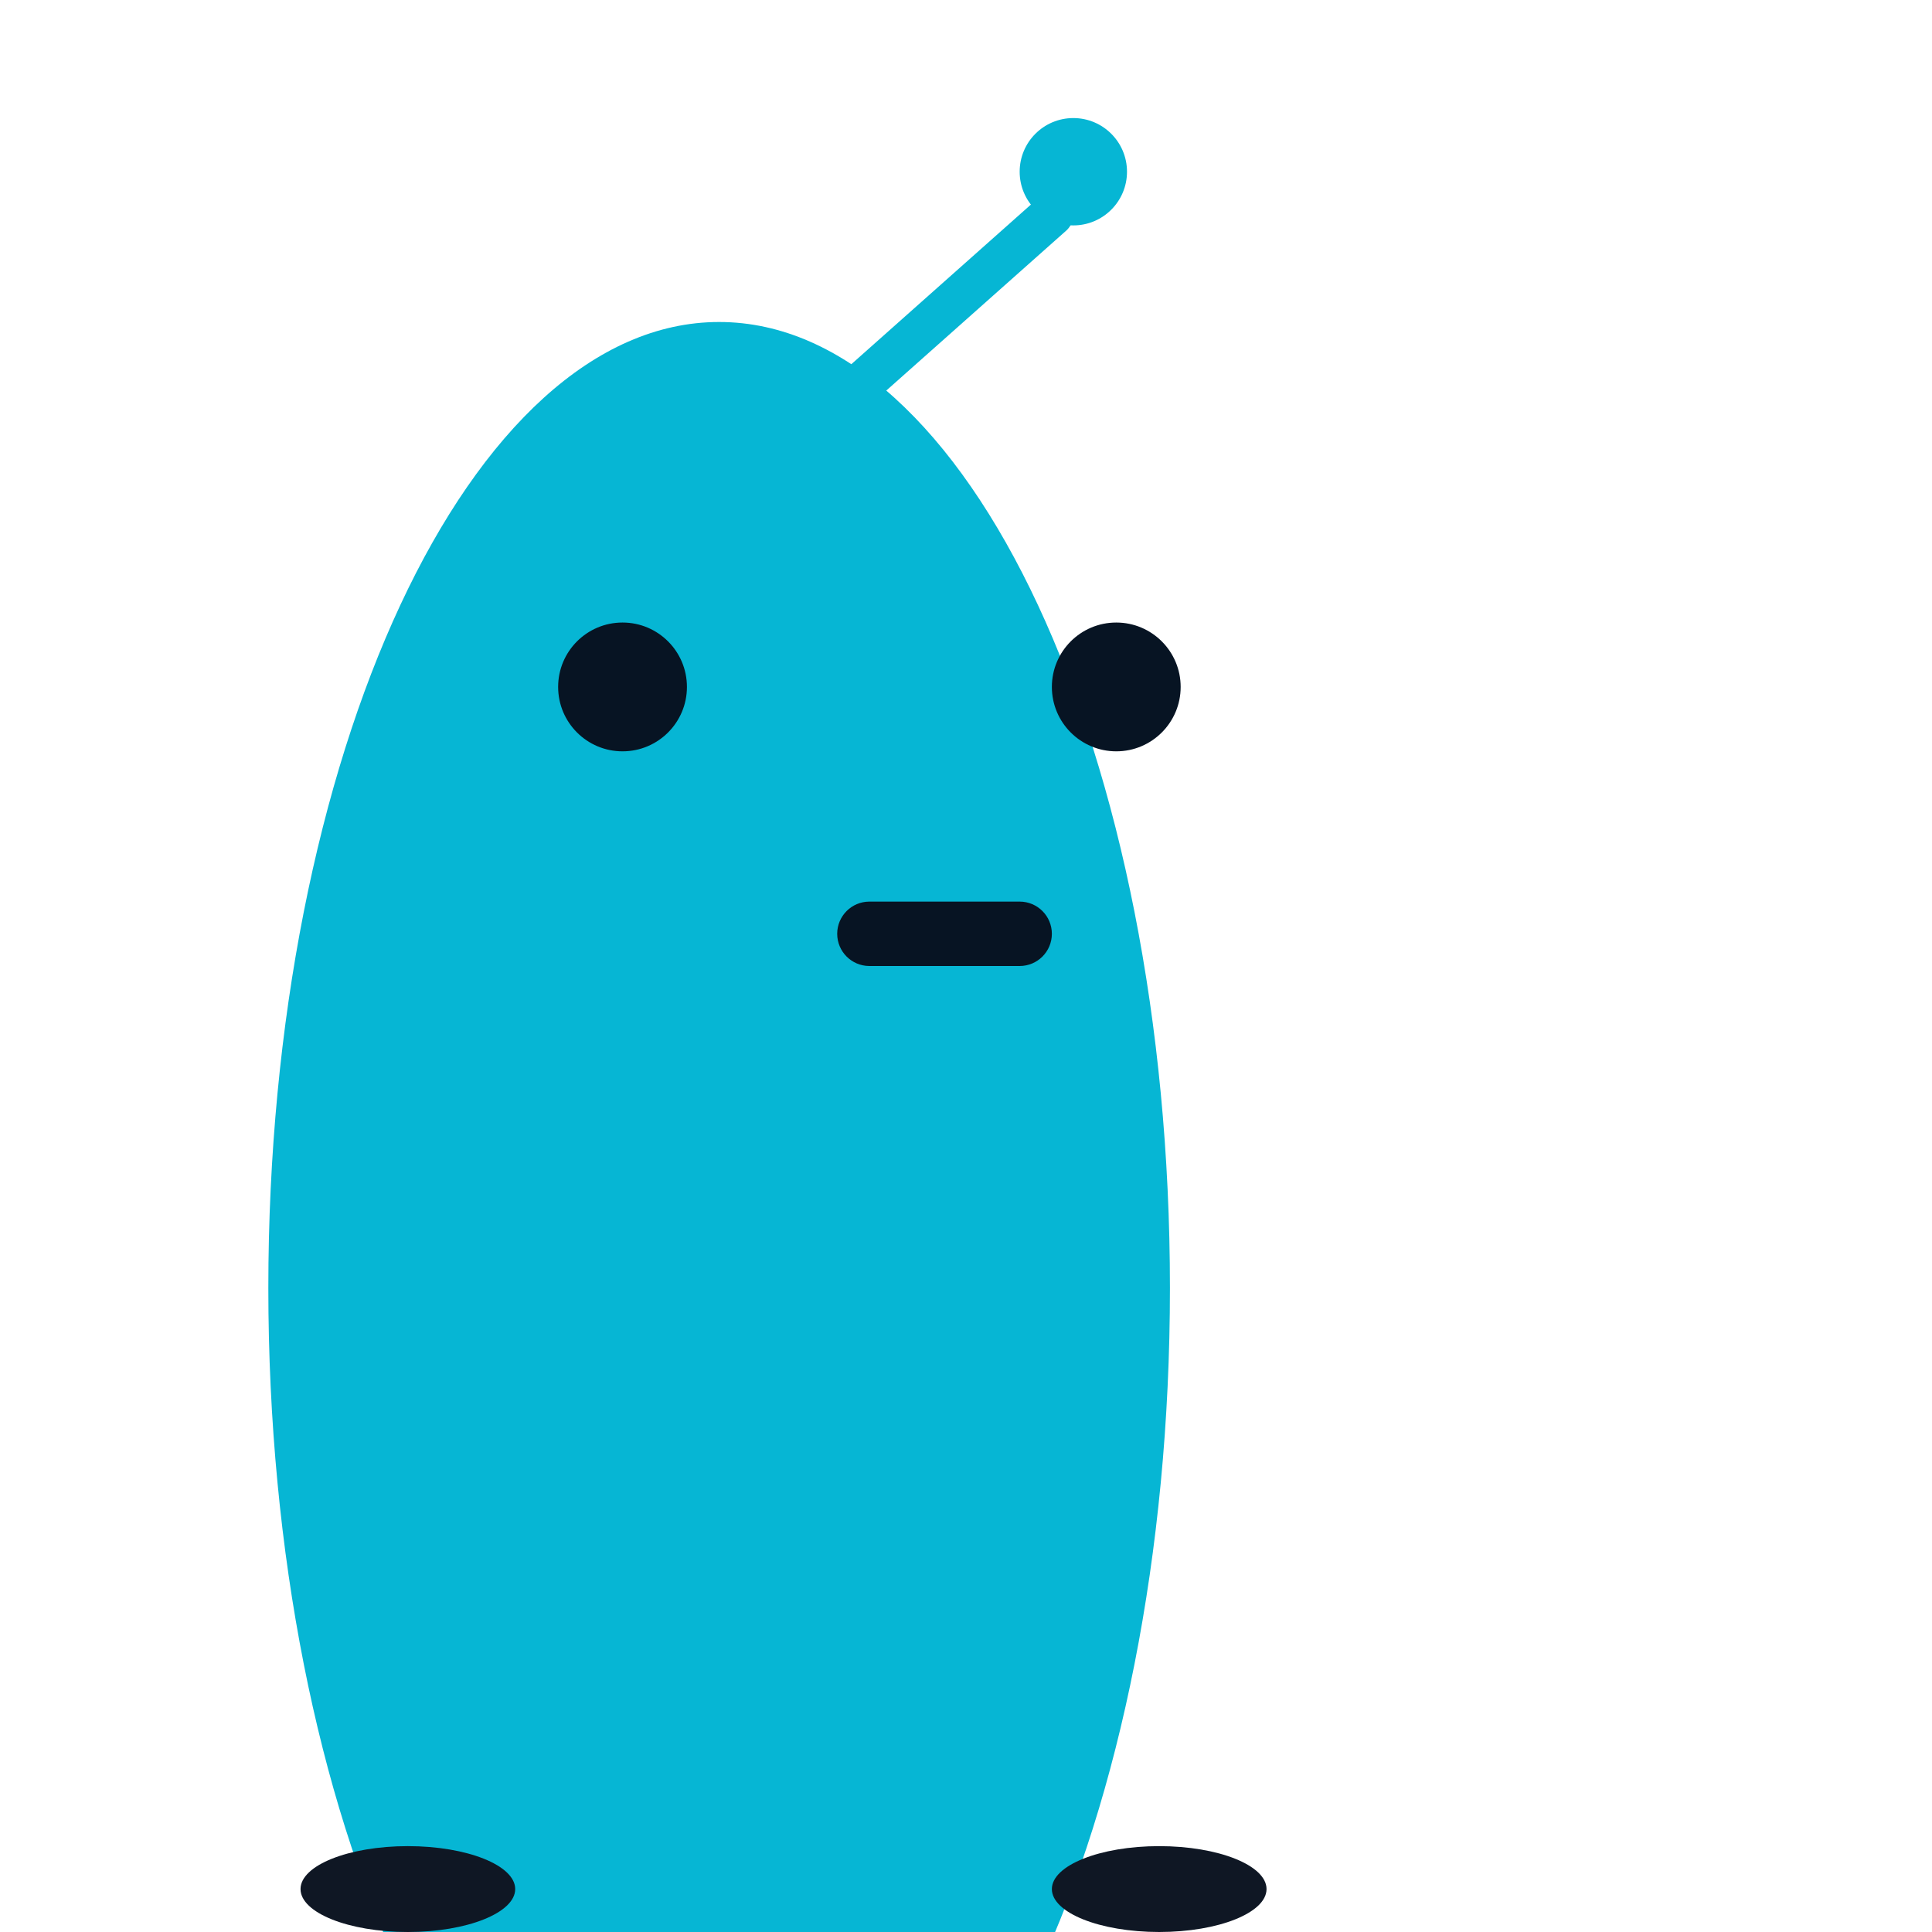
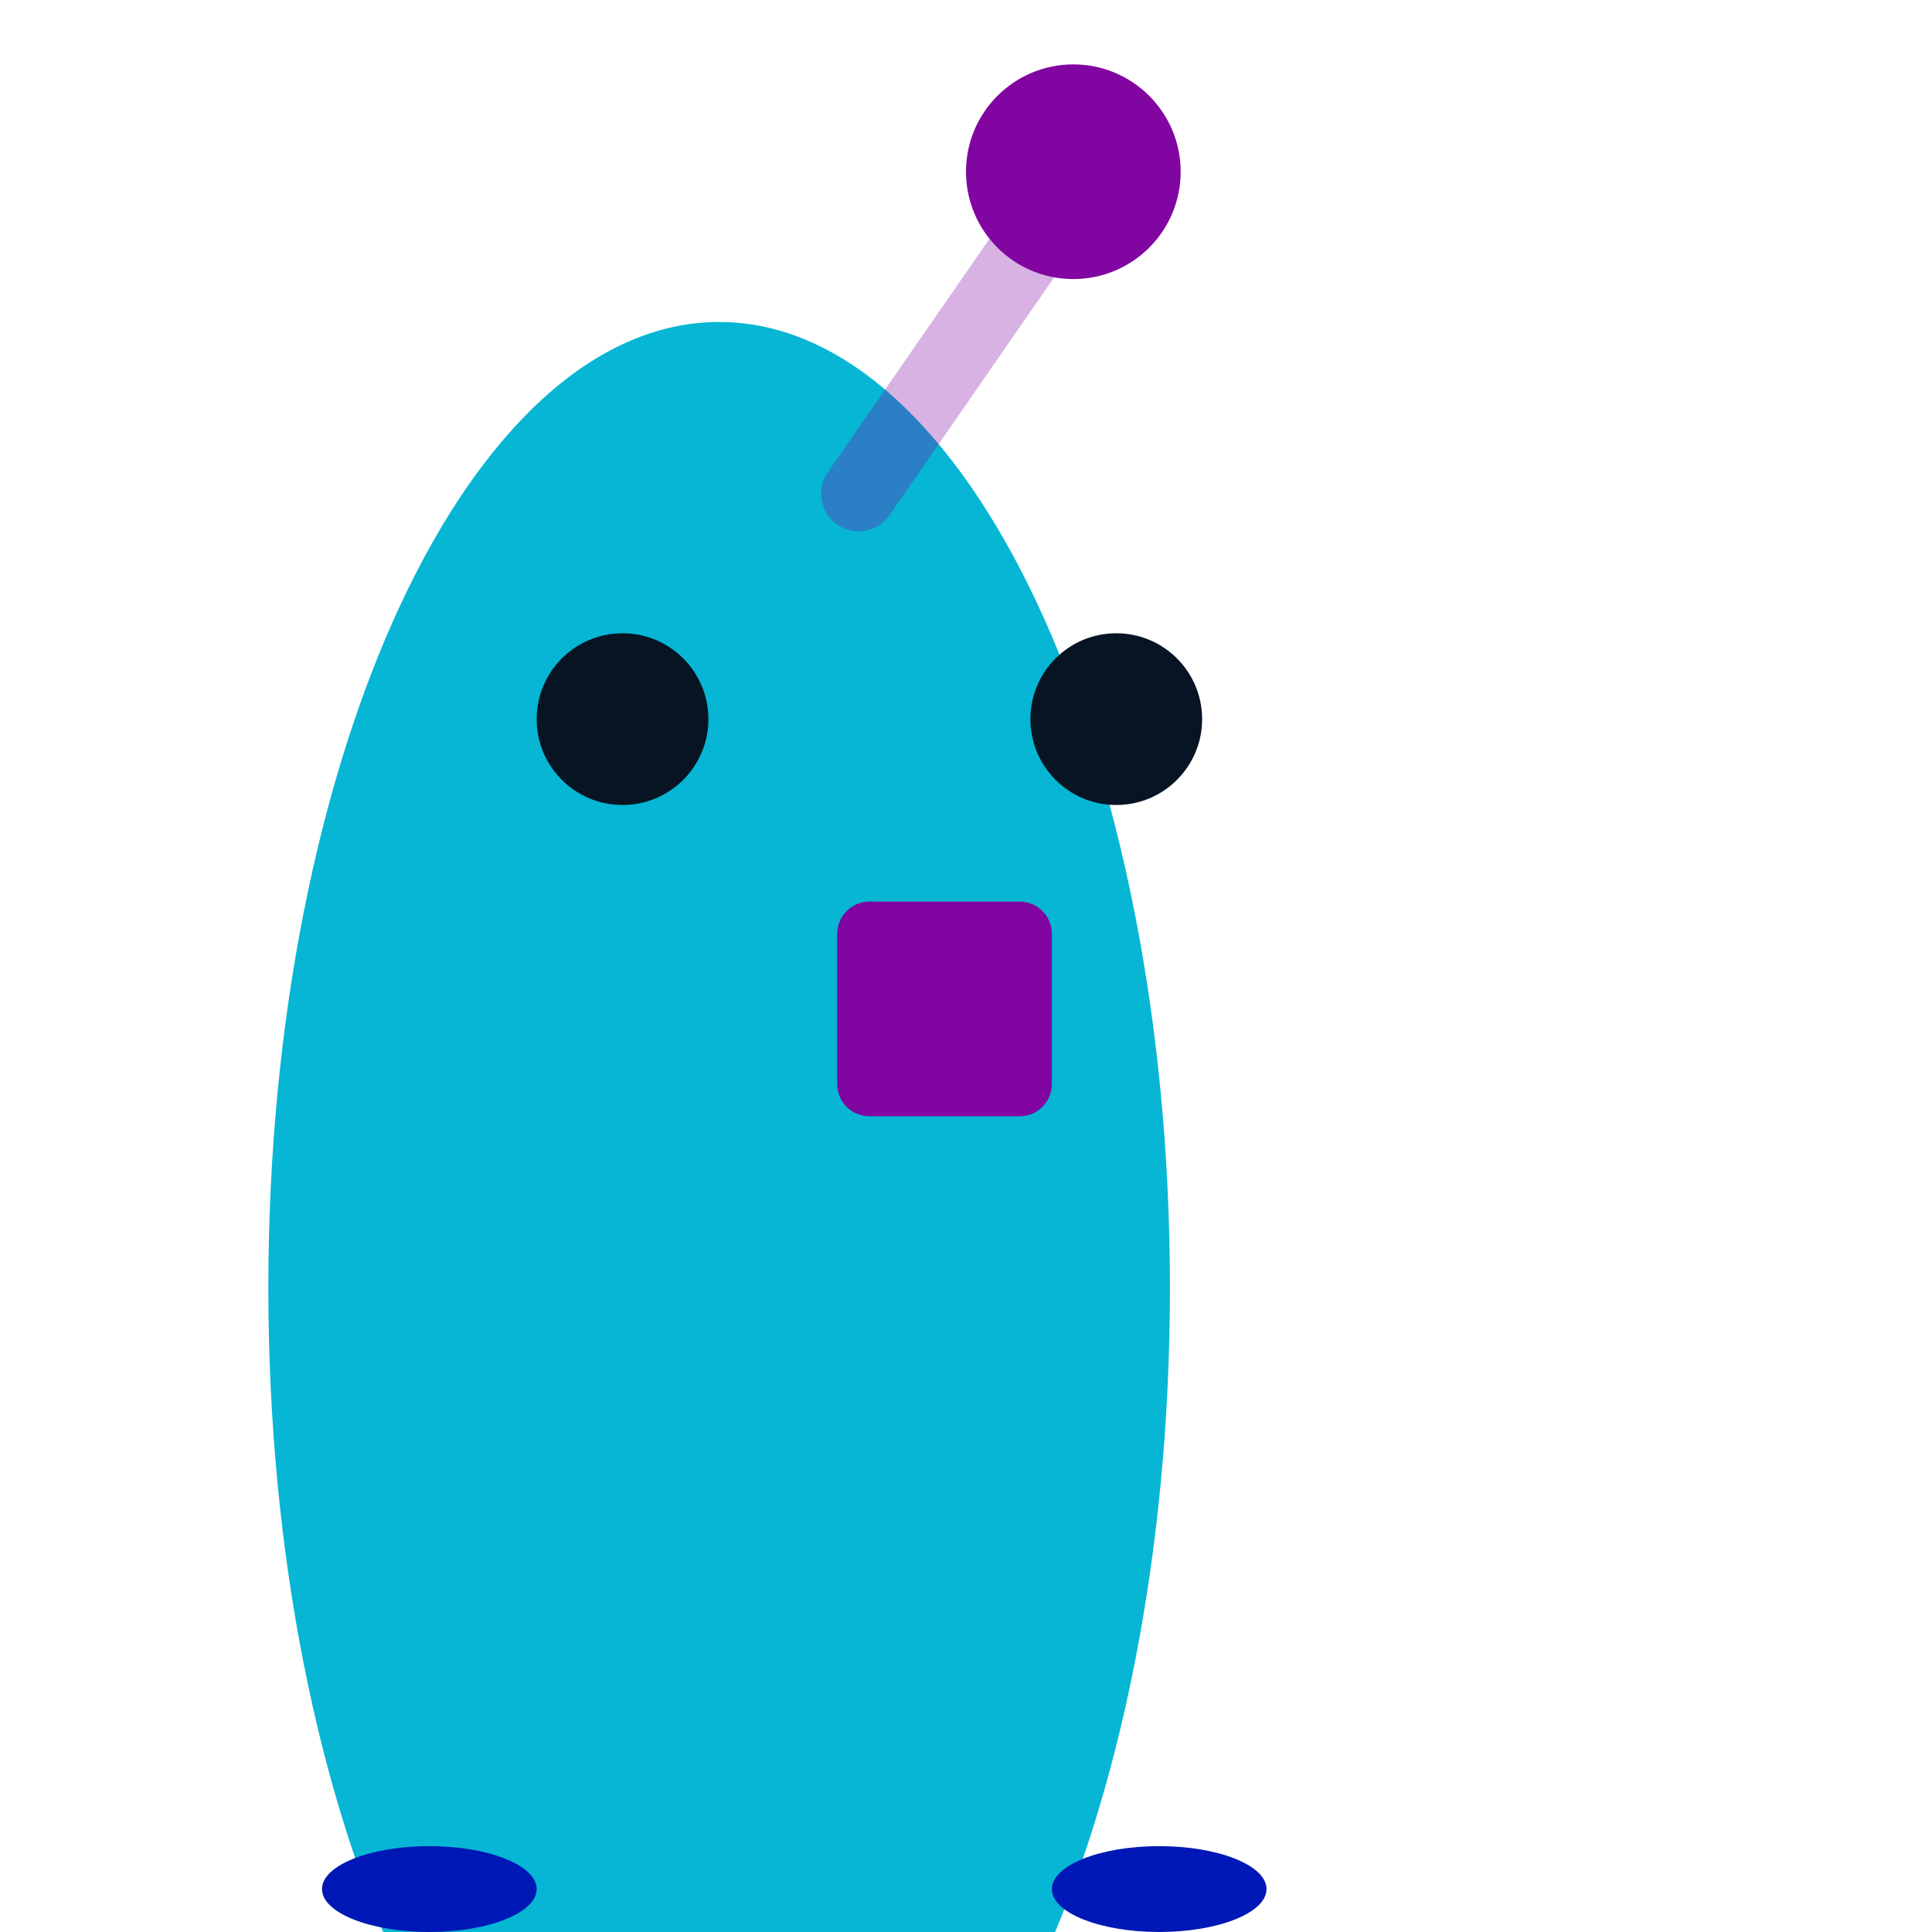
<svg xmlns="http://www.w3.org/2000/svg" viewBox="0 0 180 180" width="100" height="100" role="img" aria-labelledby="title-roboFace">
  <g transform="translate(20,28)">
    <rect x="5" y="2" width="84" height="180" rx="600" fill="#06b6d4" />
-     <circle cx="38" cy="36" r="6" fill="#071423" />
-     <circle cx="84" cy="36" r="6" fill="#071423" />
-     <rect x="58" y="56" width="20" height="6" rx="3" fill="#071423" />
-     <path d="M60 8 L78 -8" stroke="#06b6d4" stroke-width="4" stroke-linecap="round" />
-     <circle cx="80" cy="-12" r="5" fill="#06b6d4" />
-     <rect x="78" y="144" width="20" height="8" rx="20" fill="#0f1724" />
-     <rect x="8" y="144" width="20" height="8" rx="20" fill="#0f1724" />
+     <circle cx="38" cy="39" r="8" fill="#071423" />
+     <circle cx="84" cy="39" r="8" fill="#071423" />
+     <rect x="58" y="56" width="20" height="20" rx="3" fill="#8105a1" />
+     <path d="M60 18 L78 -8" stroke="#8205a14e" stroke-width="7" stroke-linecap="round" />
+     <circle cx="80" cy="-12" r="10" fill="#8105a1" />
+     <rect x="78" y="144" width="20" height="8" rx="20" fill="#0018b5" />
+     <rect x="10" y="144" width="20" height="8" rx="20" fill="#0018b5" />
  </g>
</svg>
